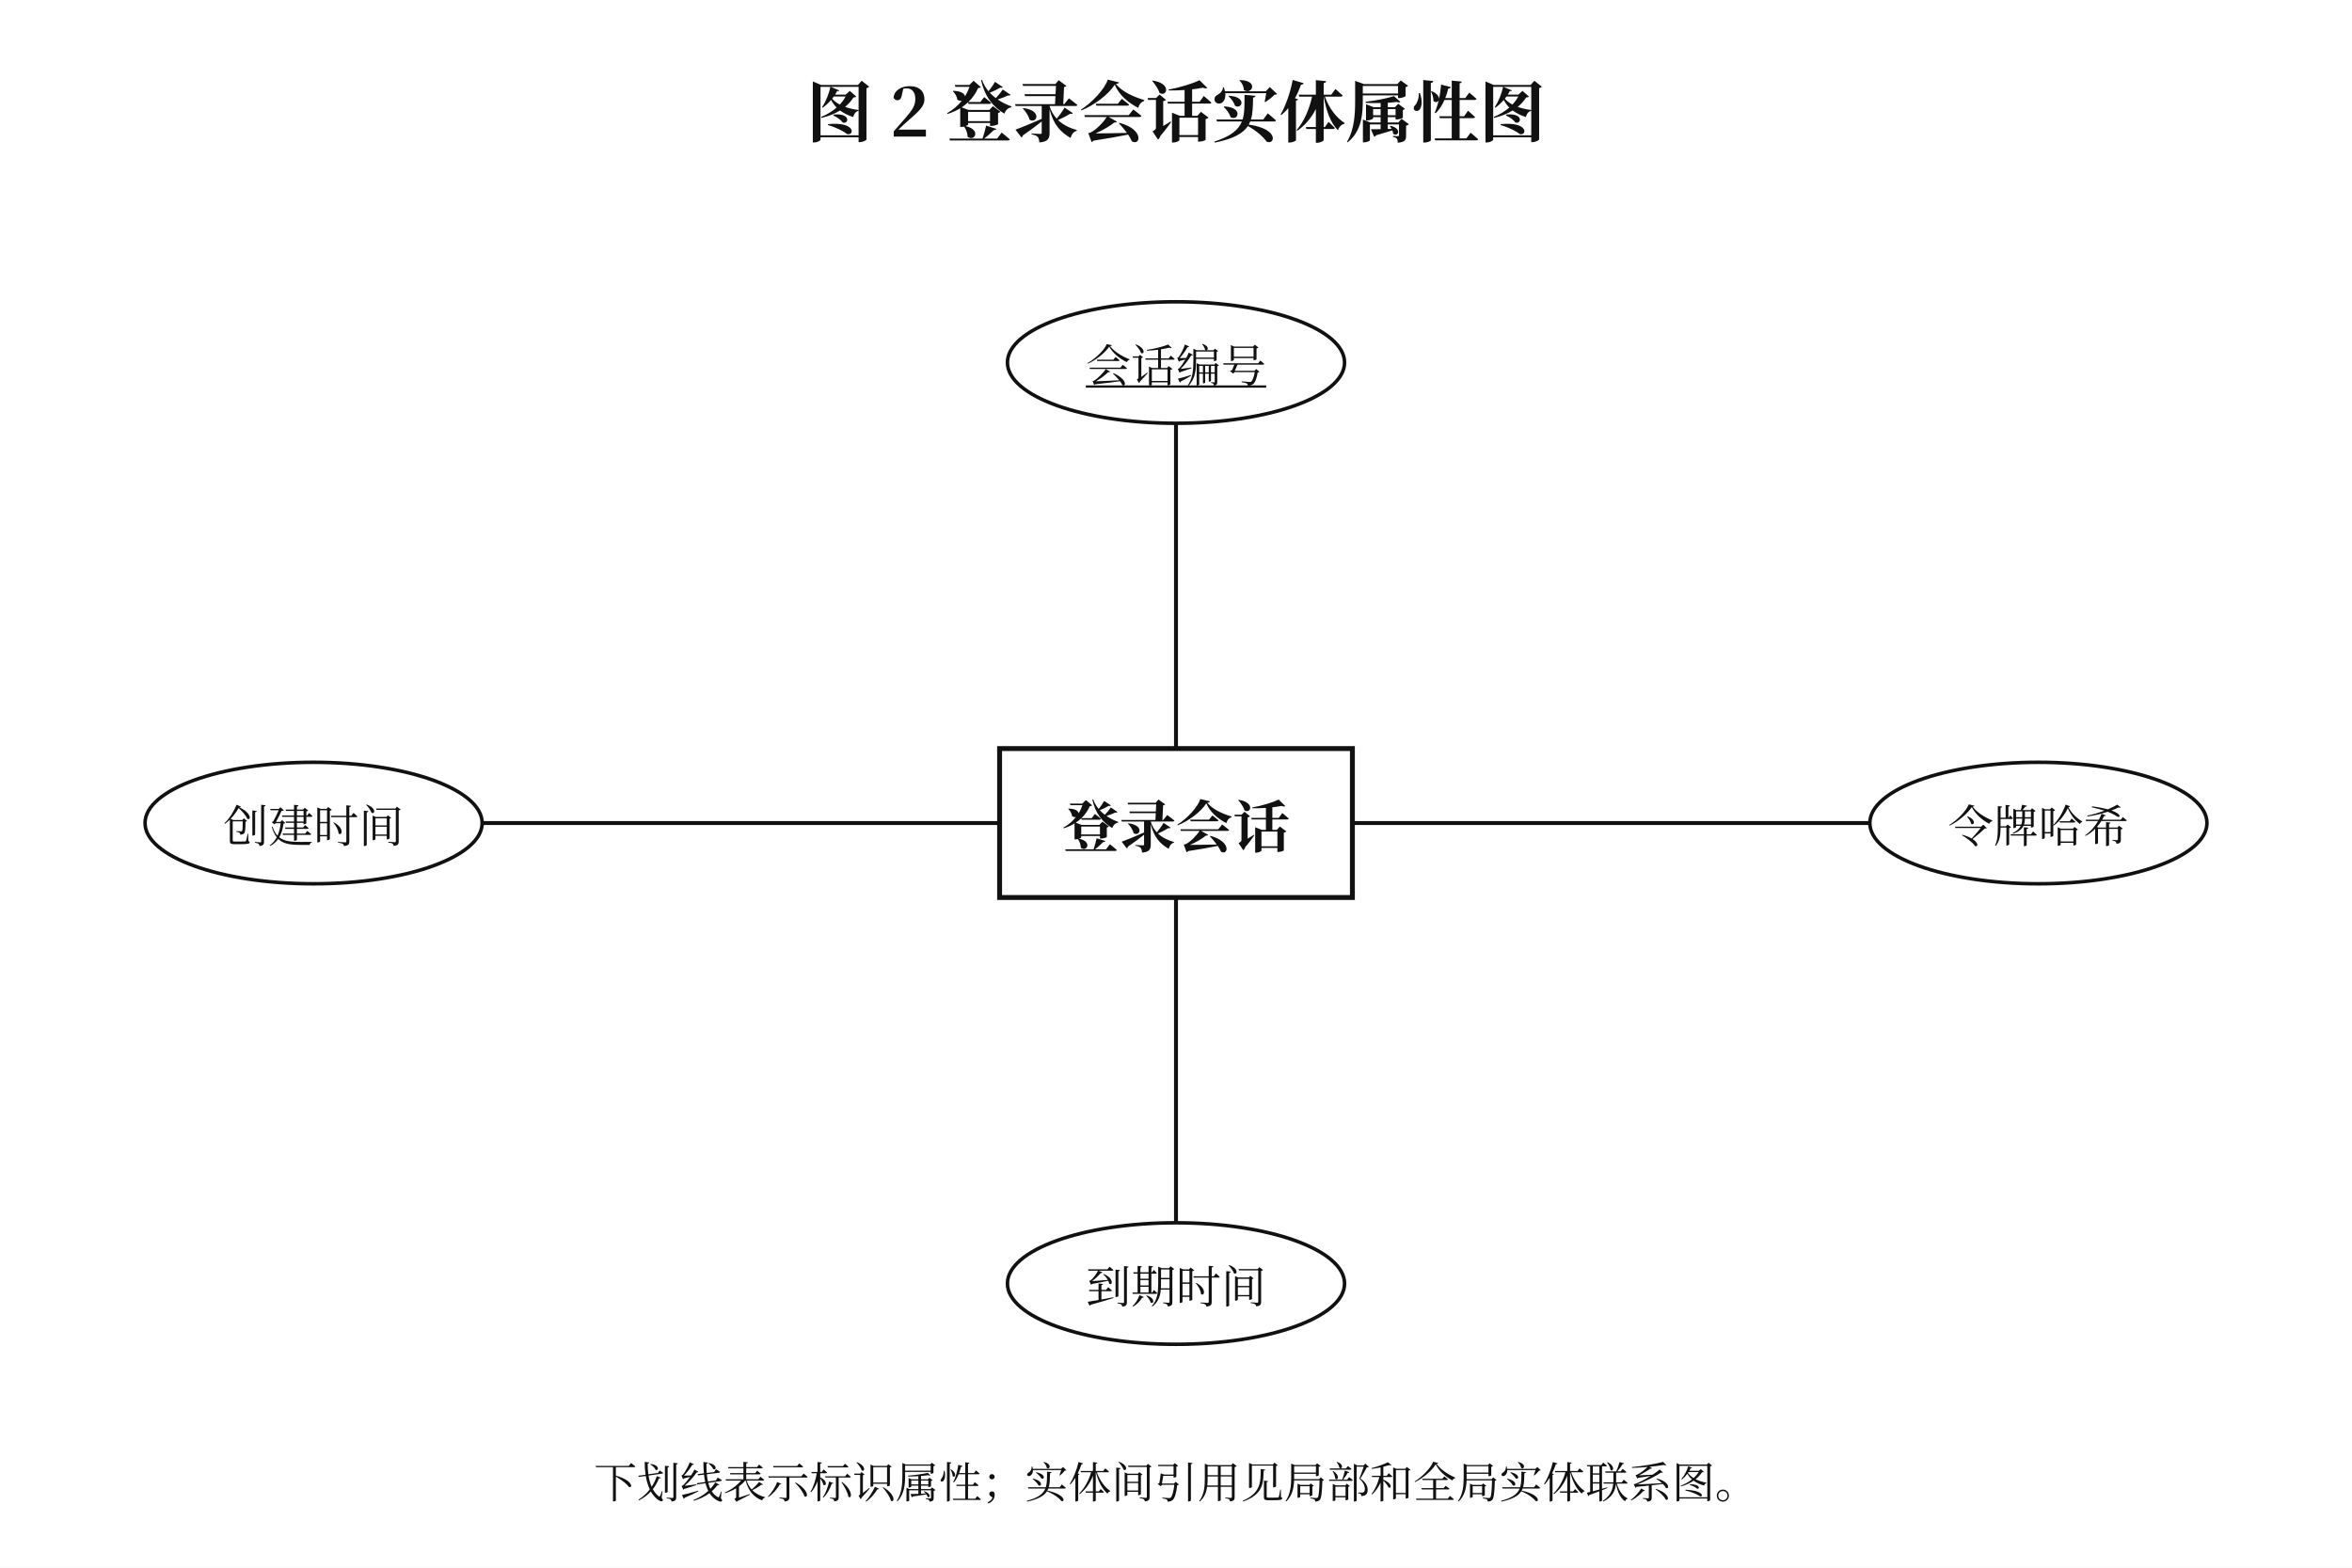
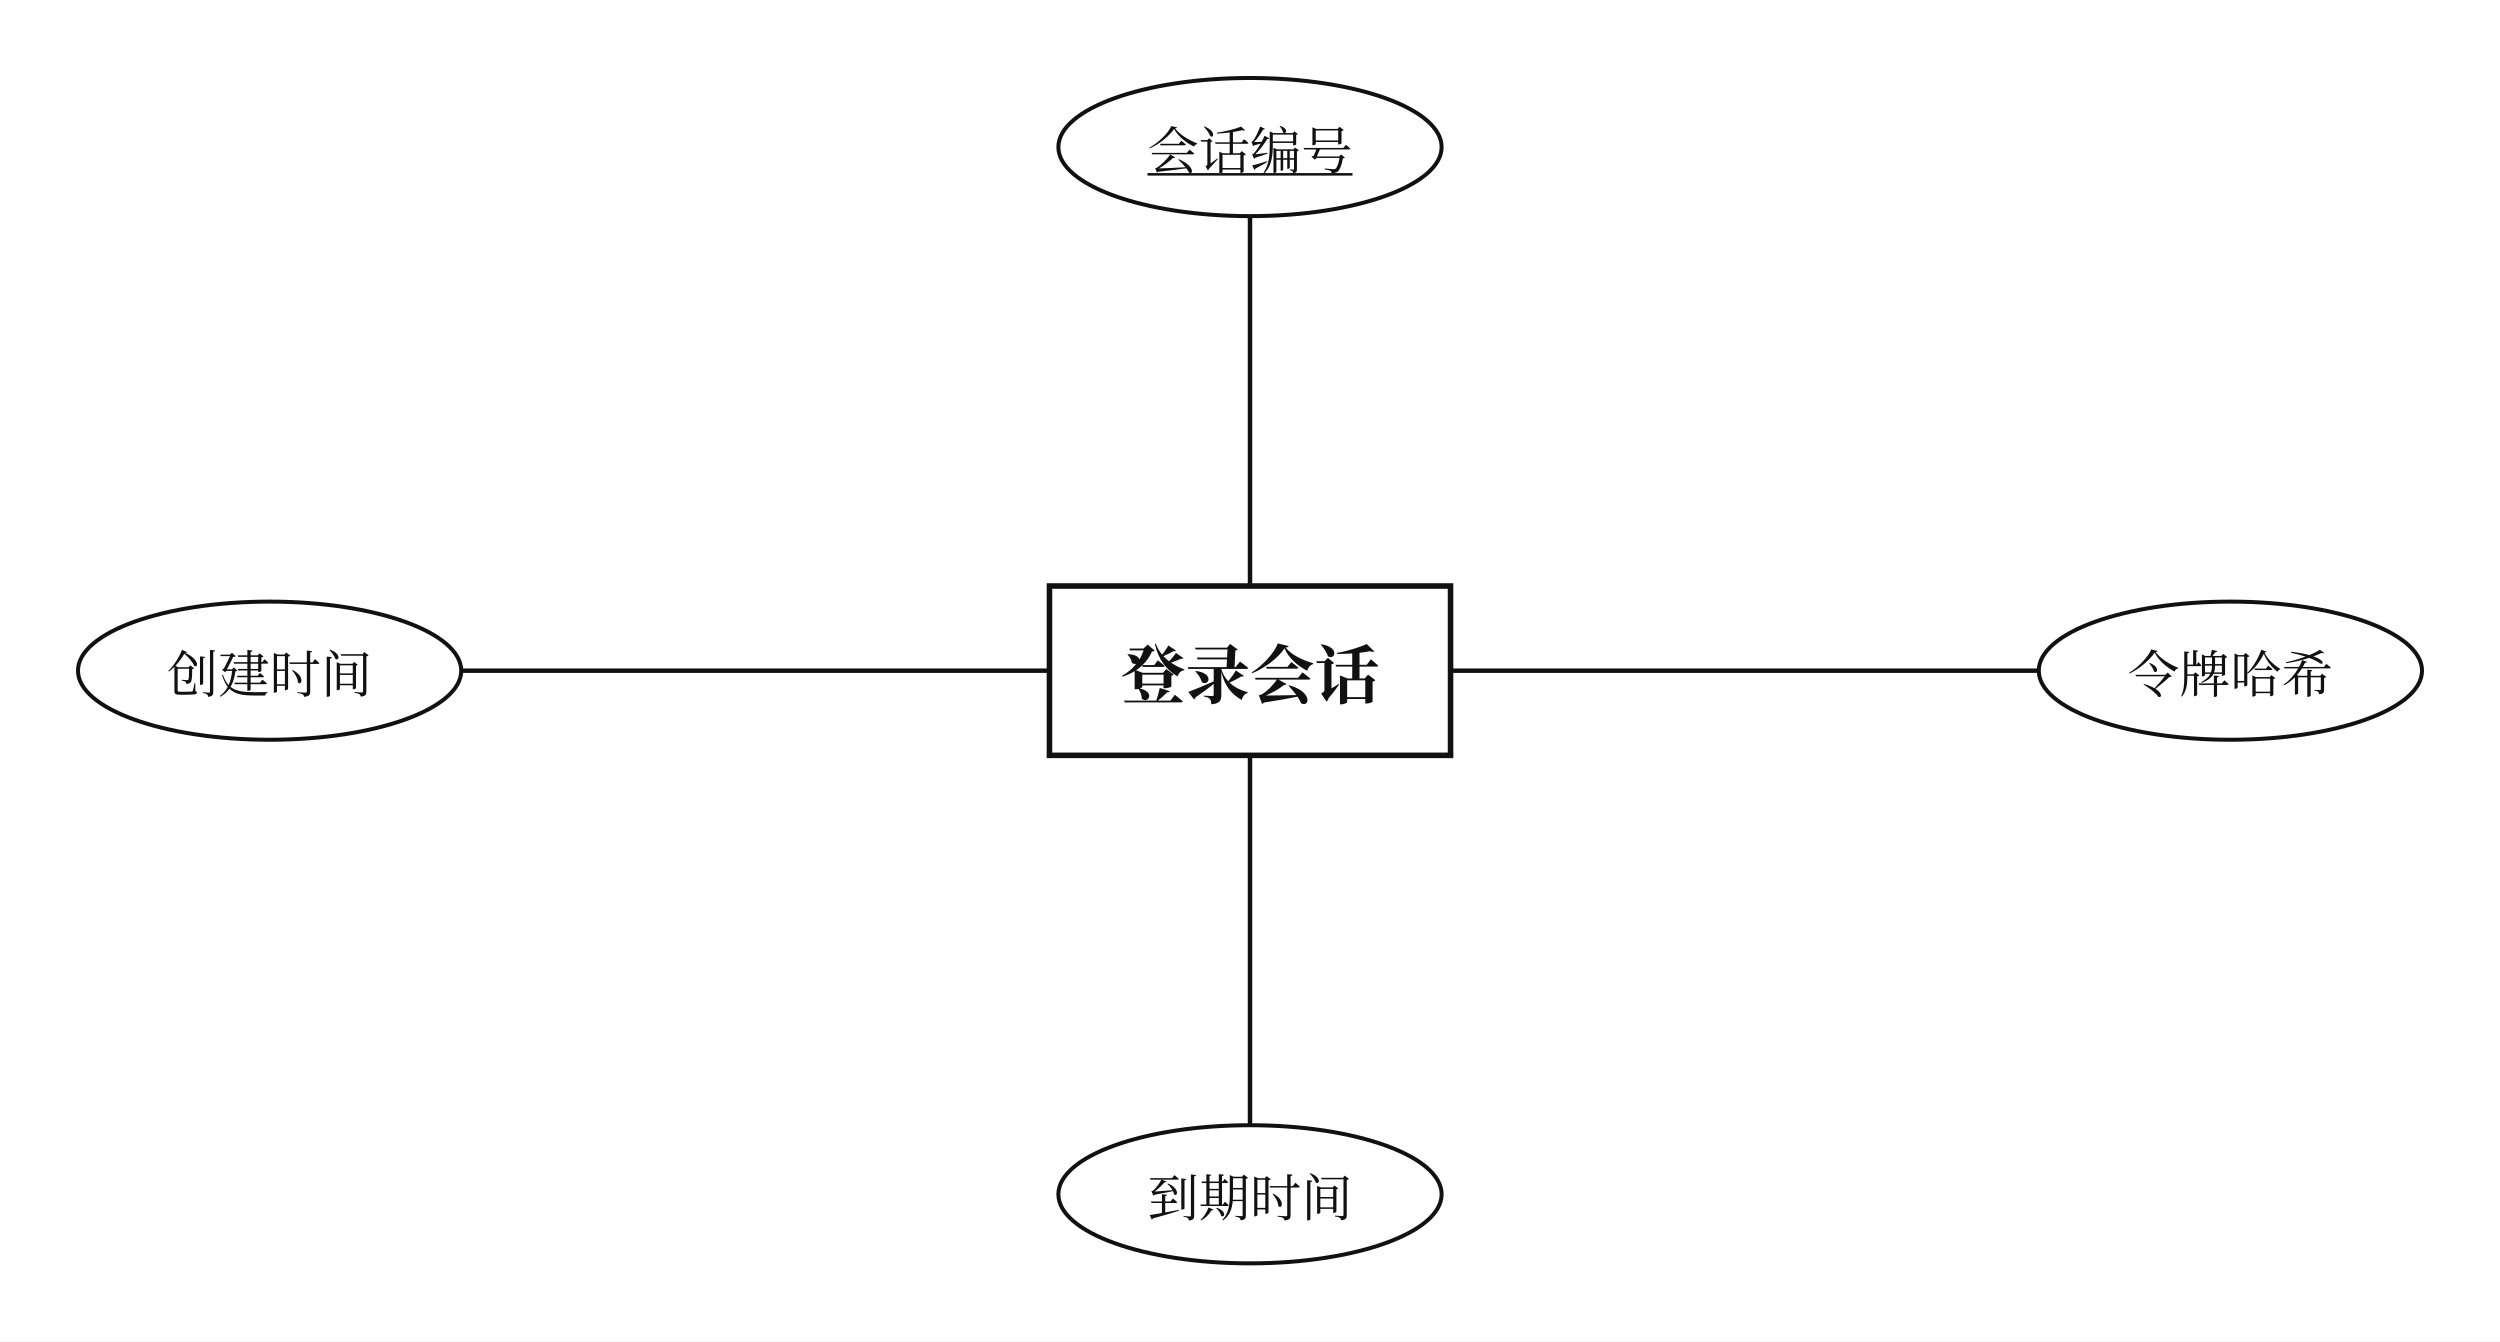
- <svg xmlns="http://www.w3.org/2000/svg" width="1200" height="800" viewBox="0 0 1200 800" role="img" aria-labelledby="title desc">
-   <rect width="1200" height="800" fill="white" />
+ <svg xmlns="http://www.w3.org/2000/svg" width="1122.0" height="602.0" viewBox="39.0 119.0 1122.0 602.0" role="img" aria-labelledby="title desc">
+   <rect x="39.0" y="119.0" width="1122.0" height="602.0" fill="white" />
  <g font-family="Songti SC, Noto Serif CJK SC, serif" fill="#111" stroke-linejoin="miter">
-     <text x="600" y="55" font-size="34" text-anchor="middle" dominant-baseline="central" font-weight="bold">图 2  登录会话实体属性图</text>
    <line x1="600" y1="382" x2="600" y2="216" stroke="#111" stroke-width="2" />
    <line x1="690" y1="420" x2="954" y2="420" stroke="#111" stroke-width="2" />
    <line x1="600" y1="458" x2="600" y2="624" stroke="#111" stroke-width="2" />
    <line x1="510" y1="420" x2="246" y2="420" stroke="#111" stroke-width="2" />
    <rect x="510" y="382" width="180" height="76" fill="white" stroke="#111" stroke-width="2.5" />
    <text x="600" y="420" font-size="29" text-anchor="middle" dominant-baseline="central" font-weight="bold">登录会话</text>
    <ellipse cx="600" cy="185" rx="86" ry="31" fill="white" stroke="#111" stroke-width="1.8" />
    <text x="600" y="185" font-size="23" text-anchor="middle" dominant-baseline="central" text-decoration="underline">会话编号</text>
    <ellipse cx="1040" cy="420" rx="86" ry="31" fill="white" stroke="#111" stroke-width="1.8" />
    <text x="1040" y="420" font-size="23" text-anchor="middle" dominant-baseline="central">令牌哈希</text>
    <ellipse cx="600" cy="655" rx="86" ry="31" fill="white" stroke="#111" stroke-width="1.8" />
    <text x="600" y="655" font-size="23" text-anchor="middle" dominant-baseline="central">到期时间</text>
    <ellipse cx="160" cy="420" rx="86" ry="31" fill="white" stroke="#111" stroke-width="1.8" />
    <text x="160" y="420" font-size="23" text-anchor="middle" dominant-baseline="central">创建时间</text>
-     <text x="600" y="755" font-size="22" text-anchor="middle" dominant-baseline="central">下划线表示标识属性；实体间引用见局部和全局实体联系图。</text>
  </g>
</svg>
